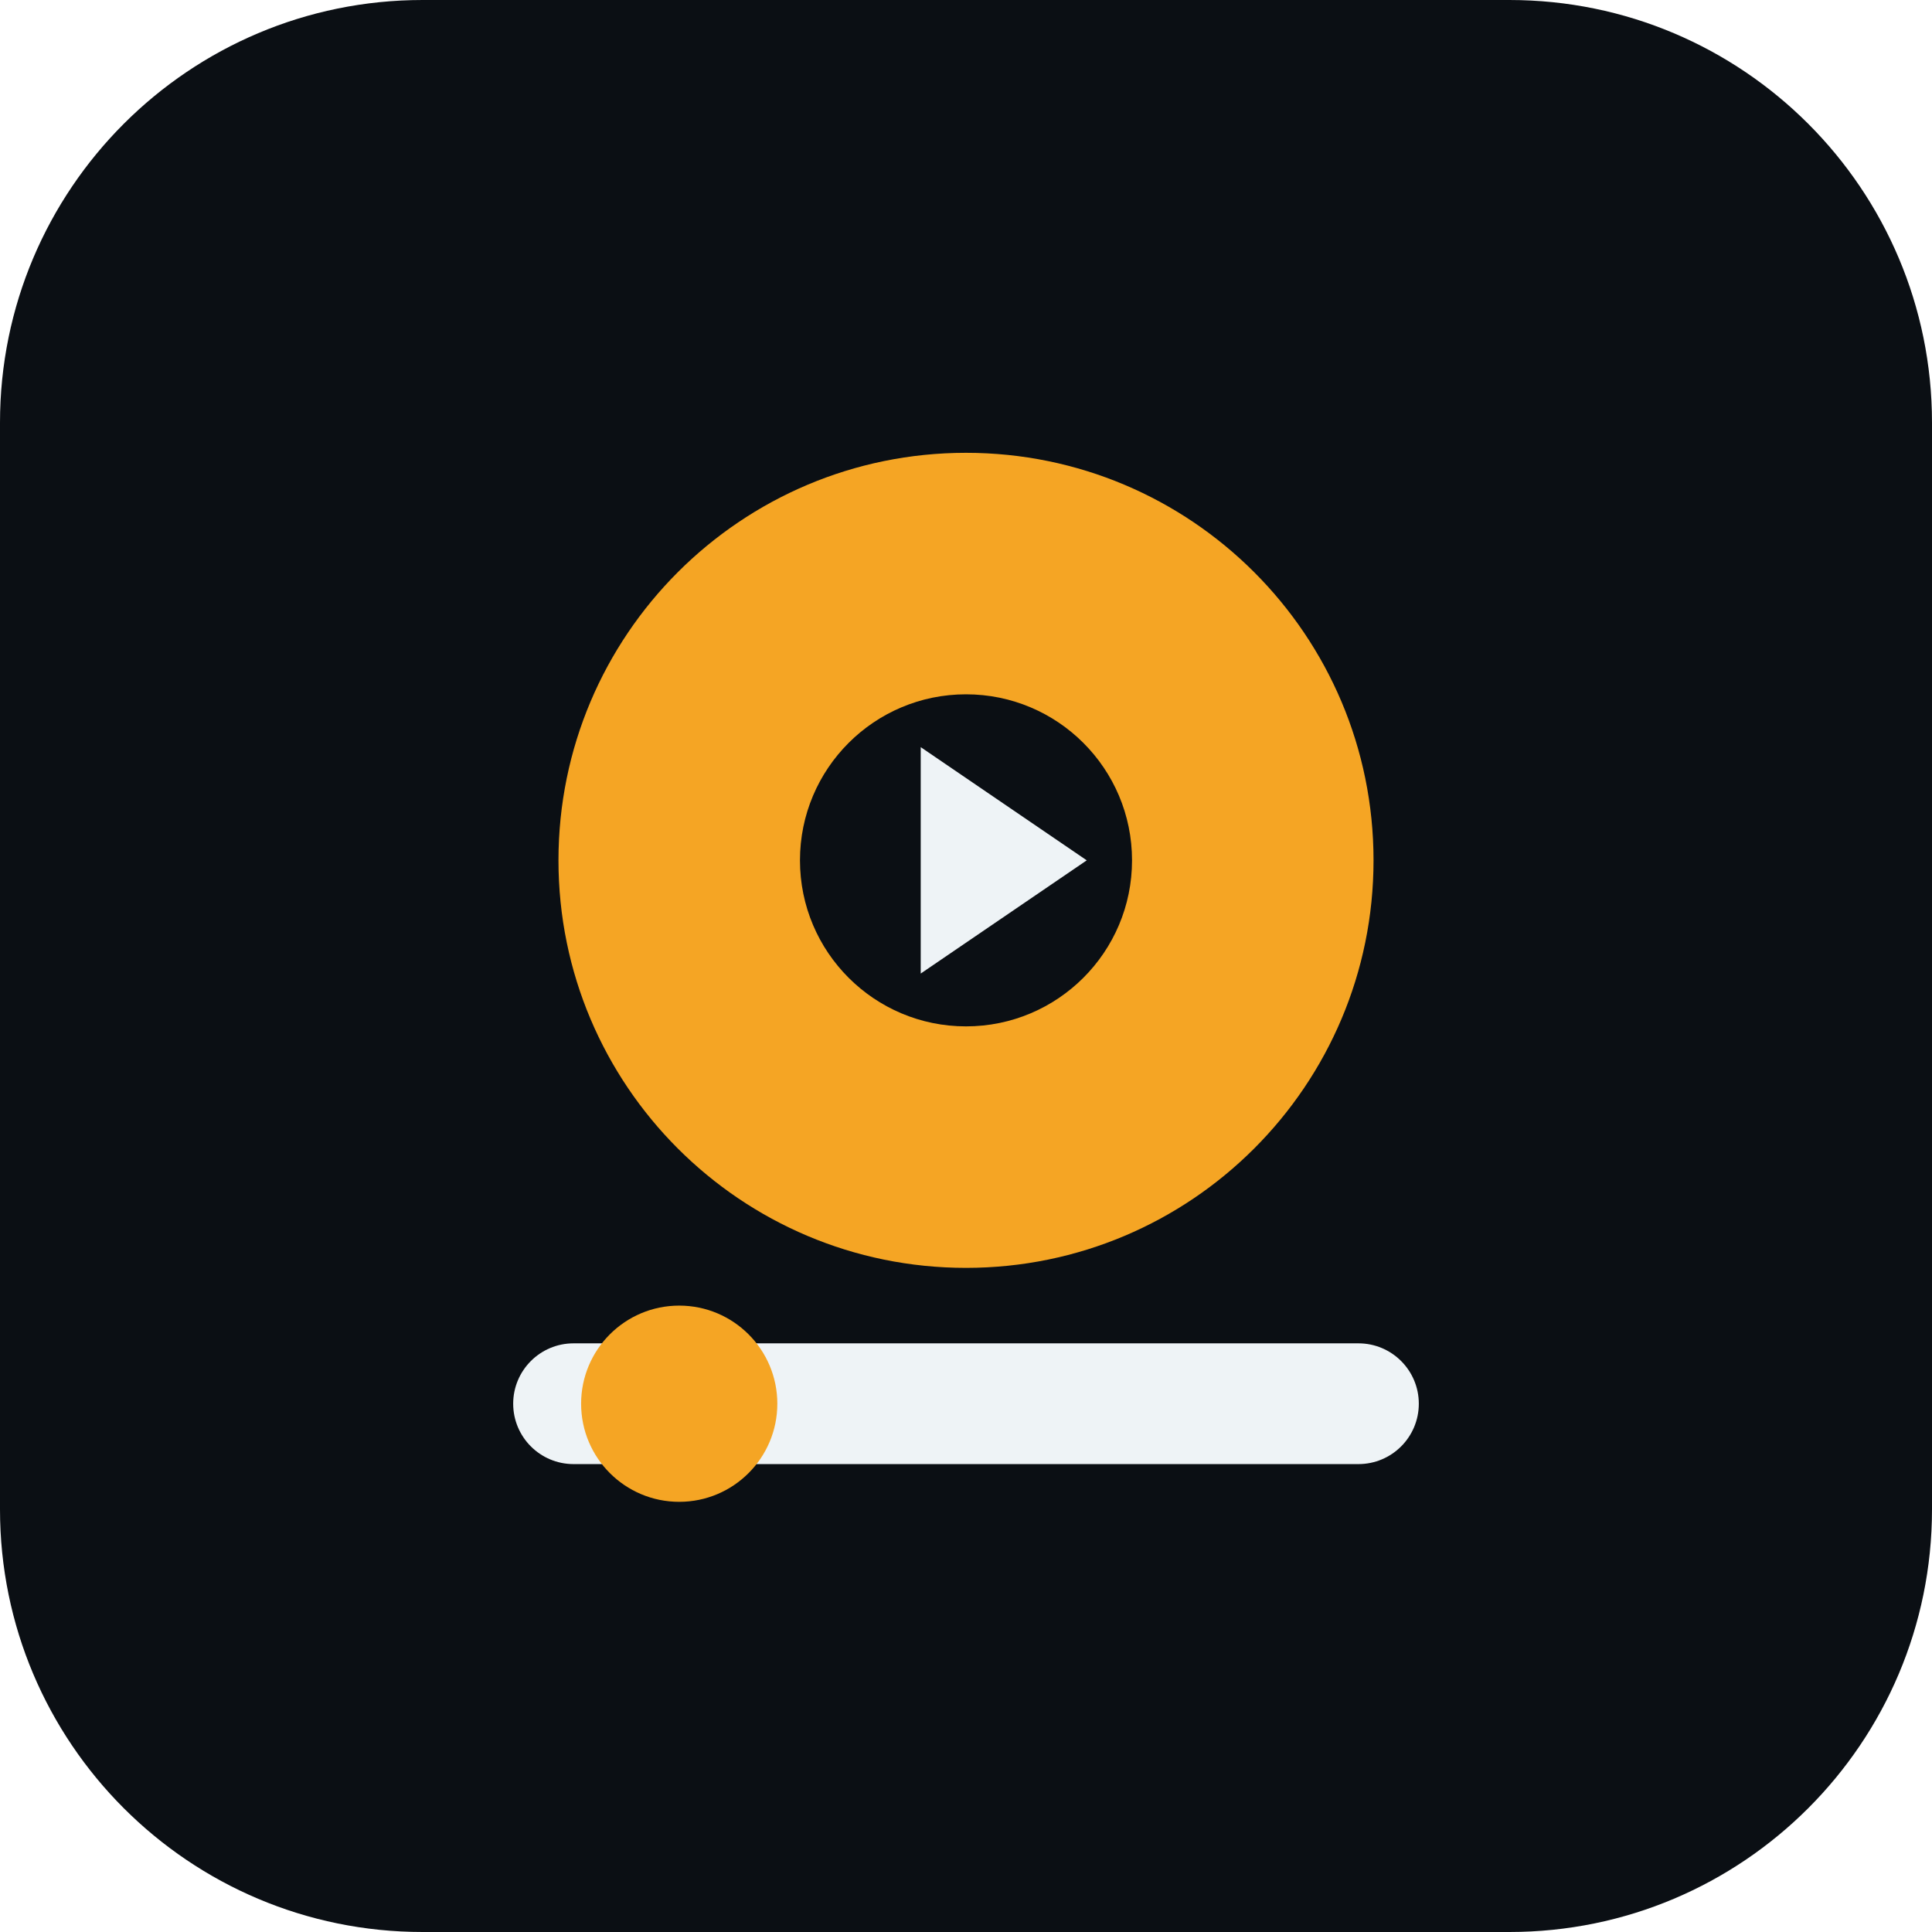
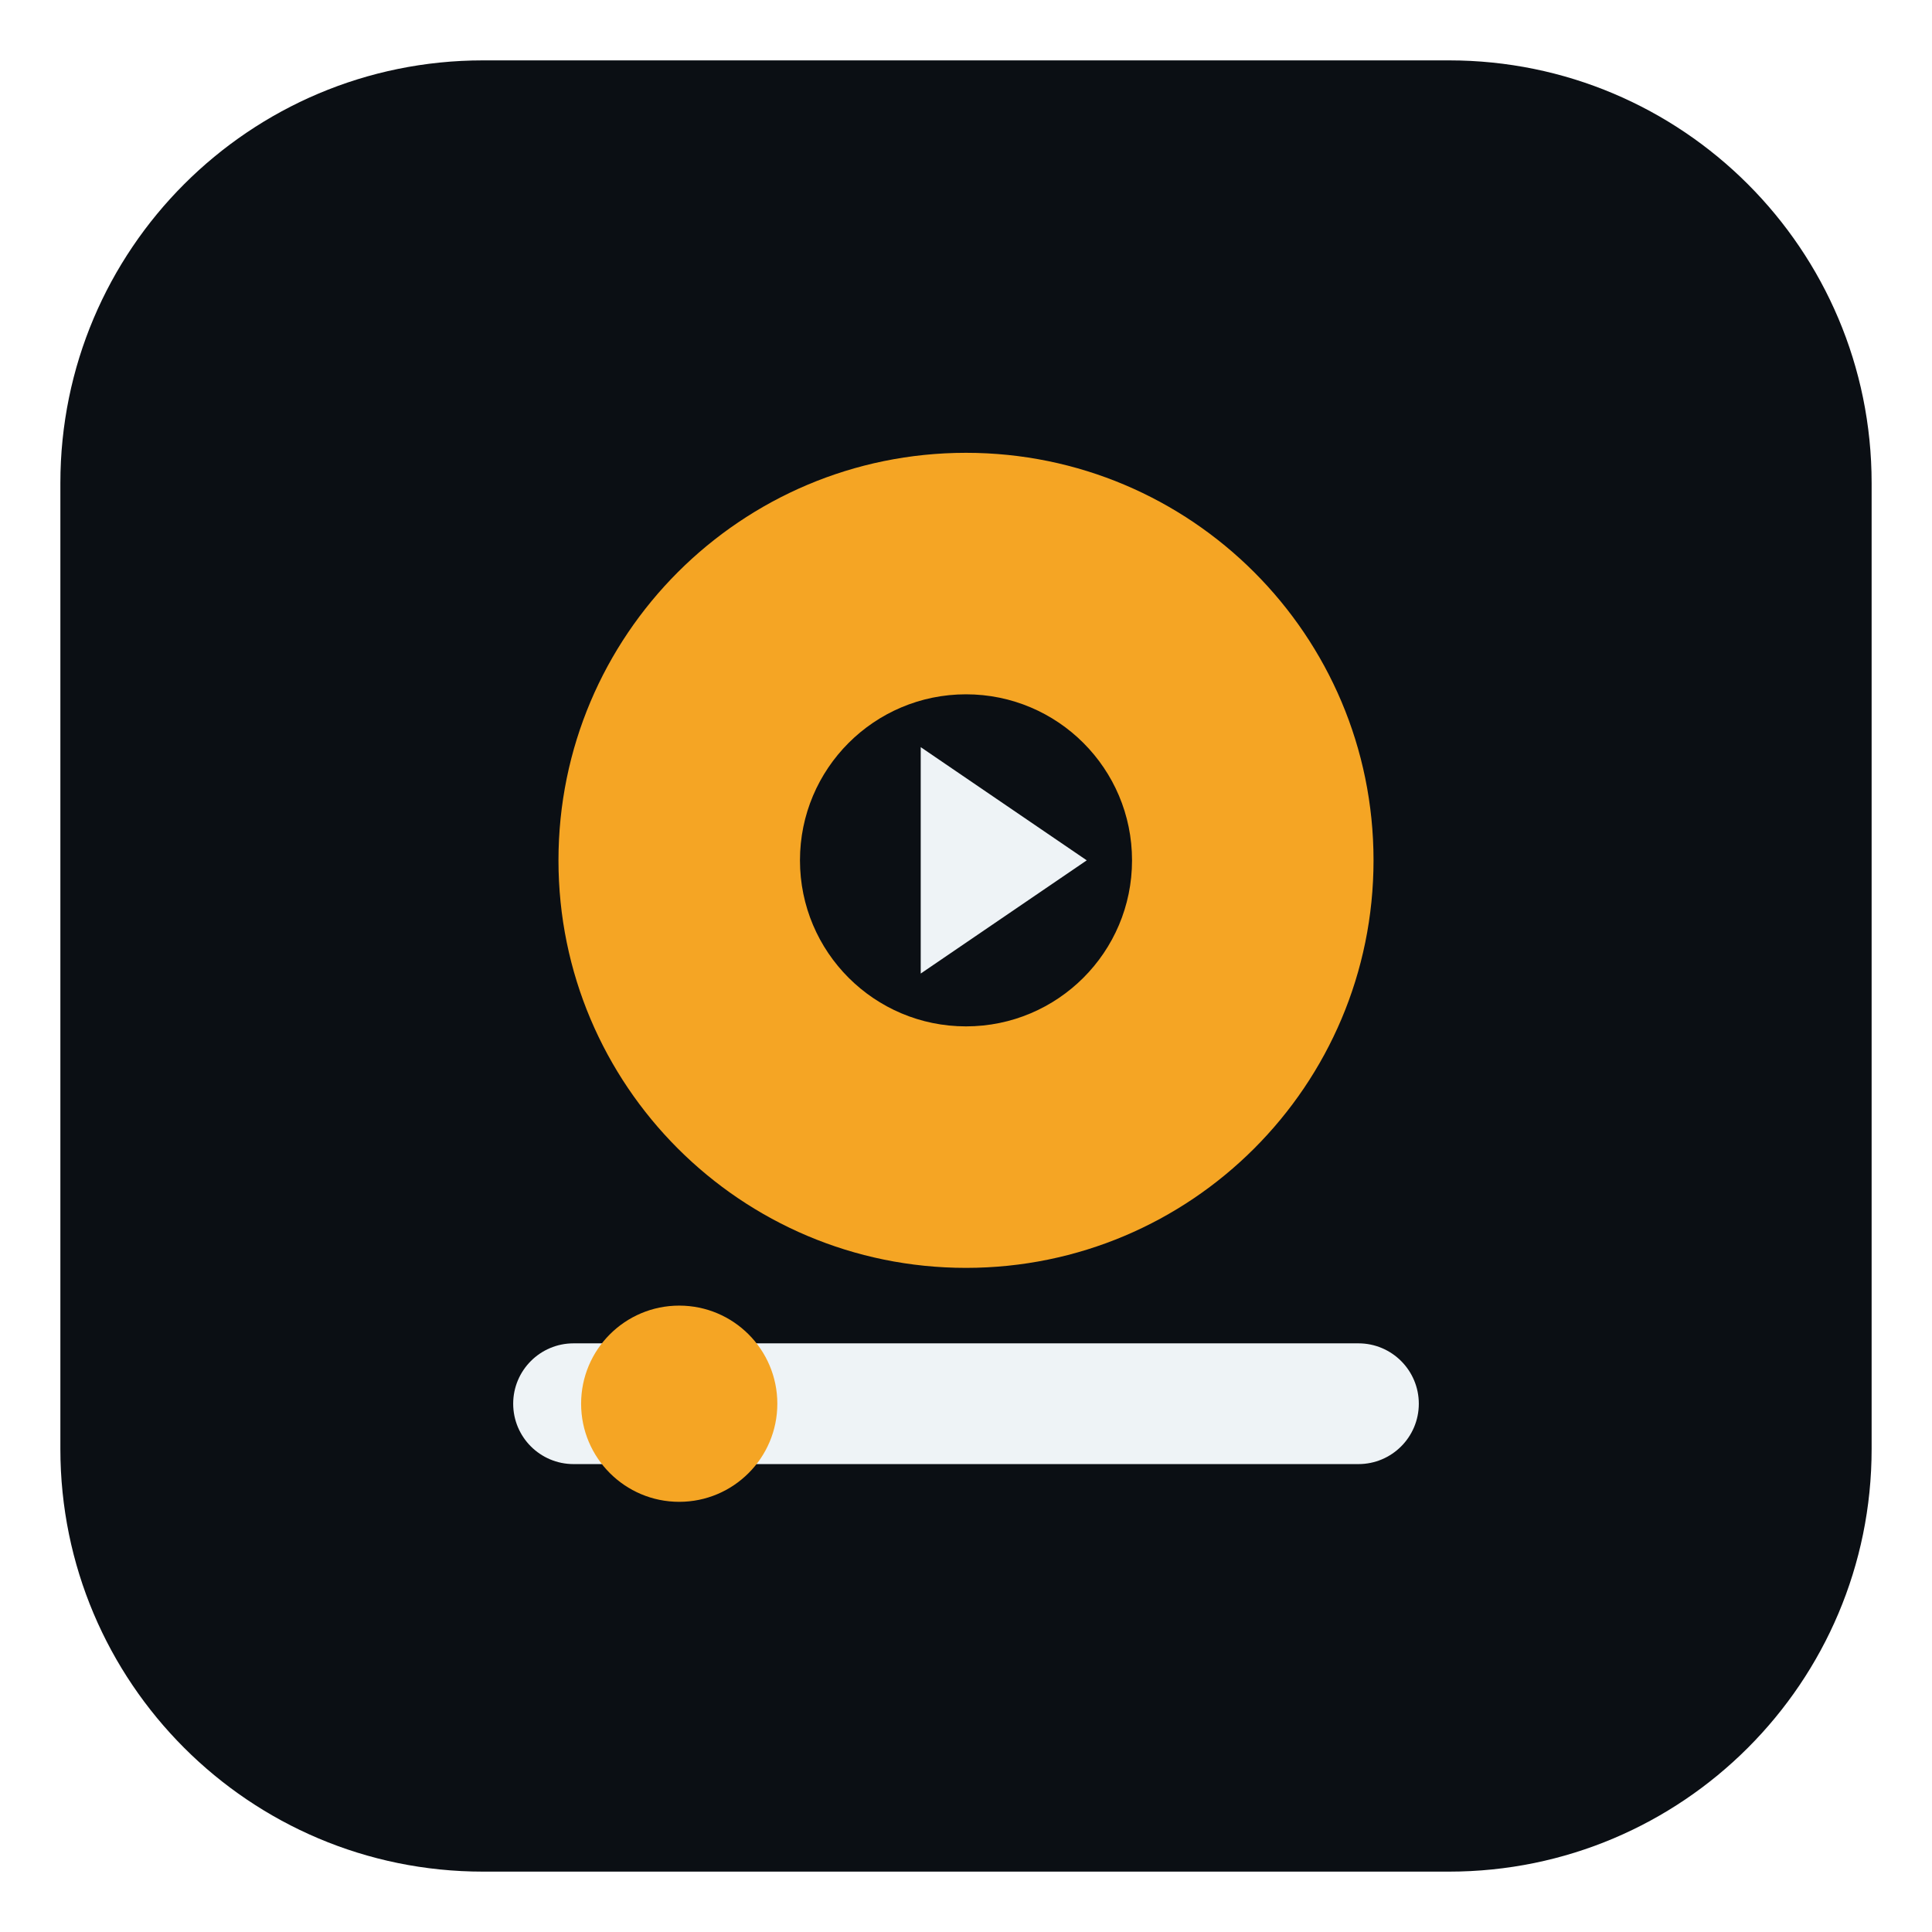
<svg xmlns="http://www.w3.org/2000/svg" width="512" height="512" viewBox="0 0 512 512">
-   <rect x="0" y="0" width="512" height="512" rx="112" fill="#0B0F14" />
+   <rect x="16" y="16" width="480" height="480" rx="112" fill="#0B0F14" />
  <circle cx="256" cy="228" r="108" fill="#F5A524" />
  <circle cx="256" cy="228" r="44" fill="#0B0F14" />
  <polygon points="244,198 288,228 244,258" fill="#EEF3F6" />
  <rect x="136" y="356" width="240" height="32" rx="16" fill="#EEF3F6" />
  <circle cx="180" cy="372" r="26" fill="#F5A524" />
</svg>
